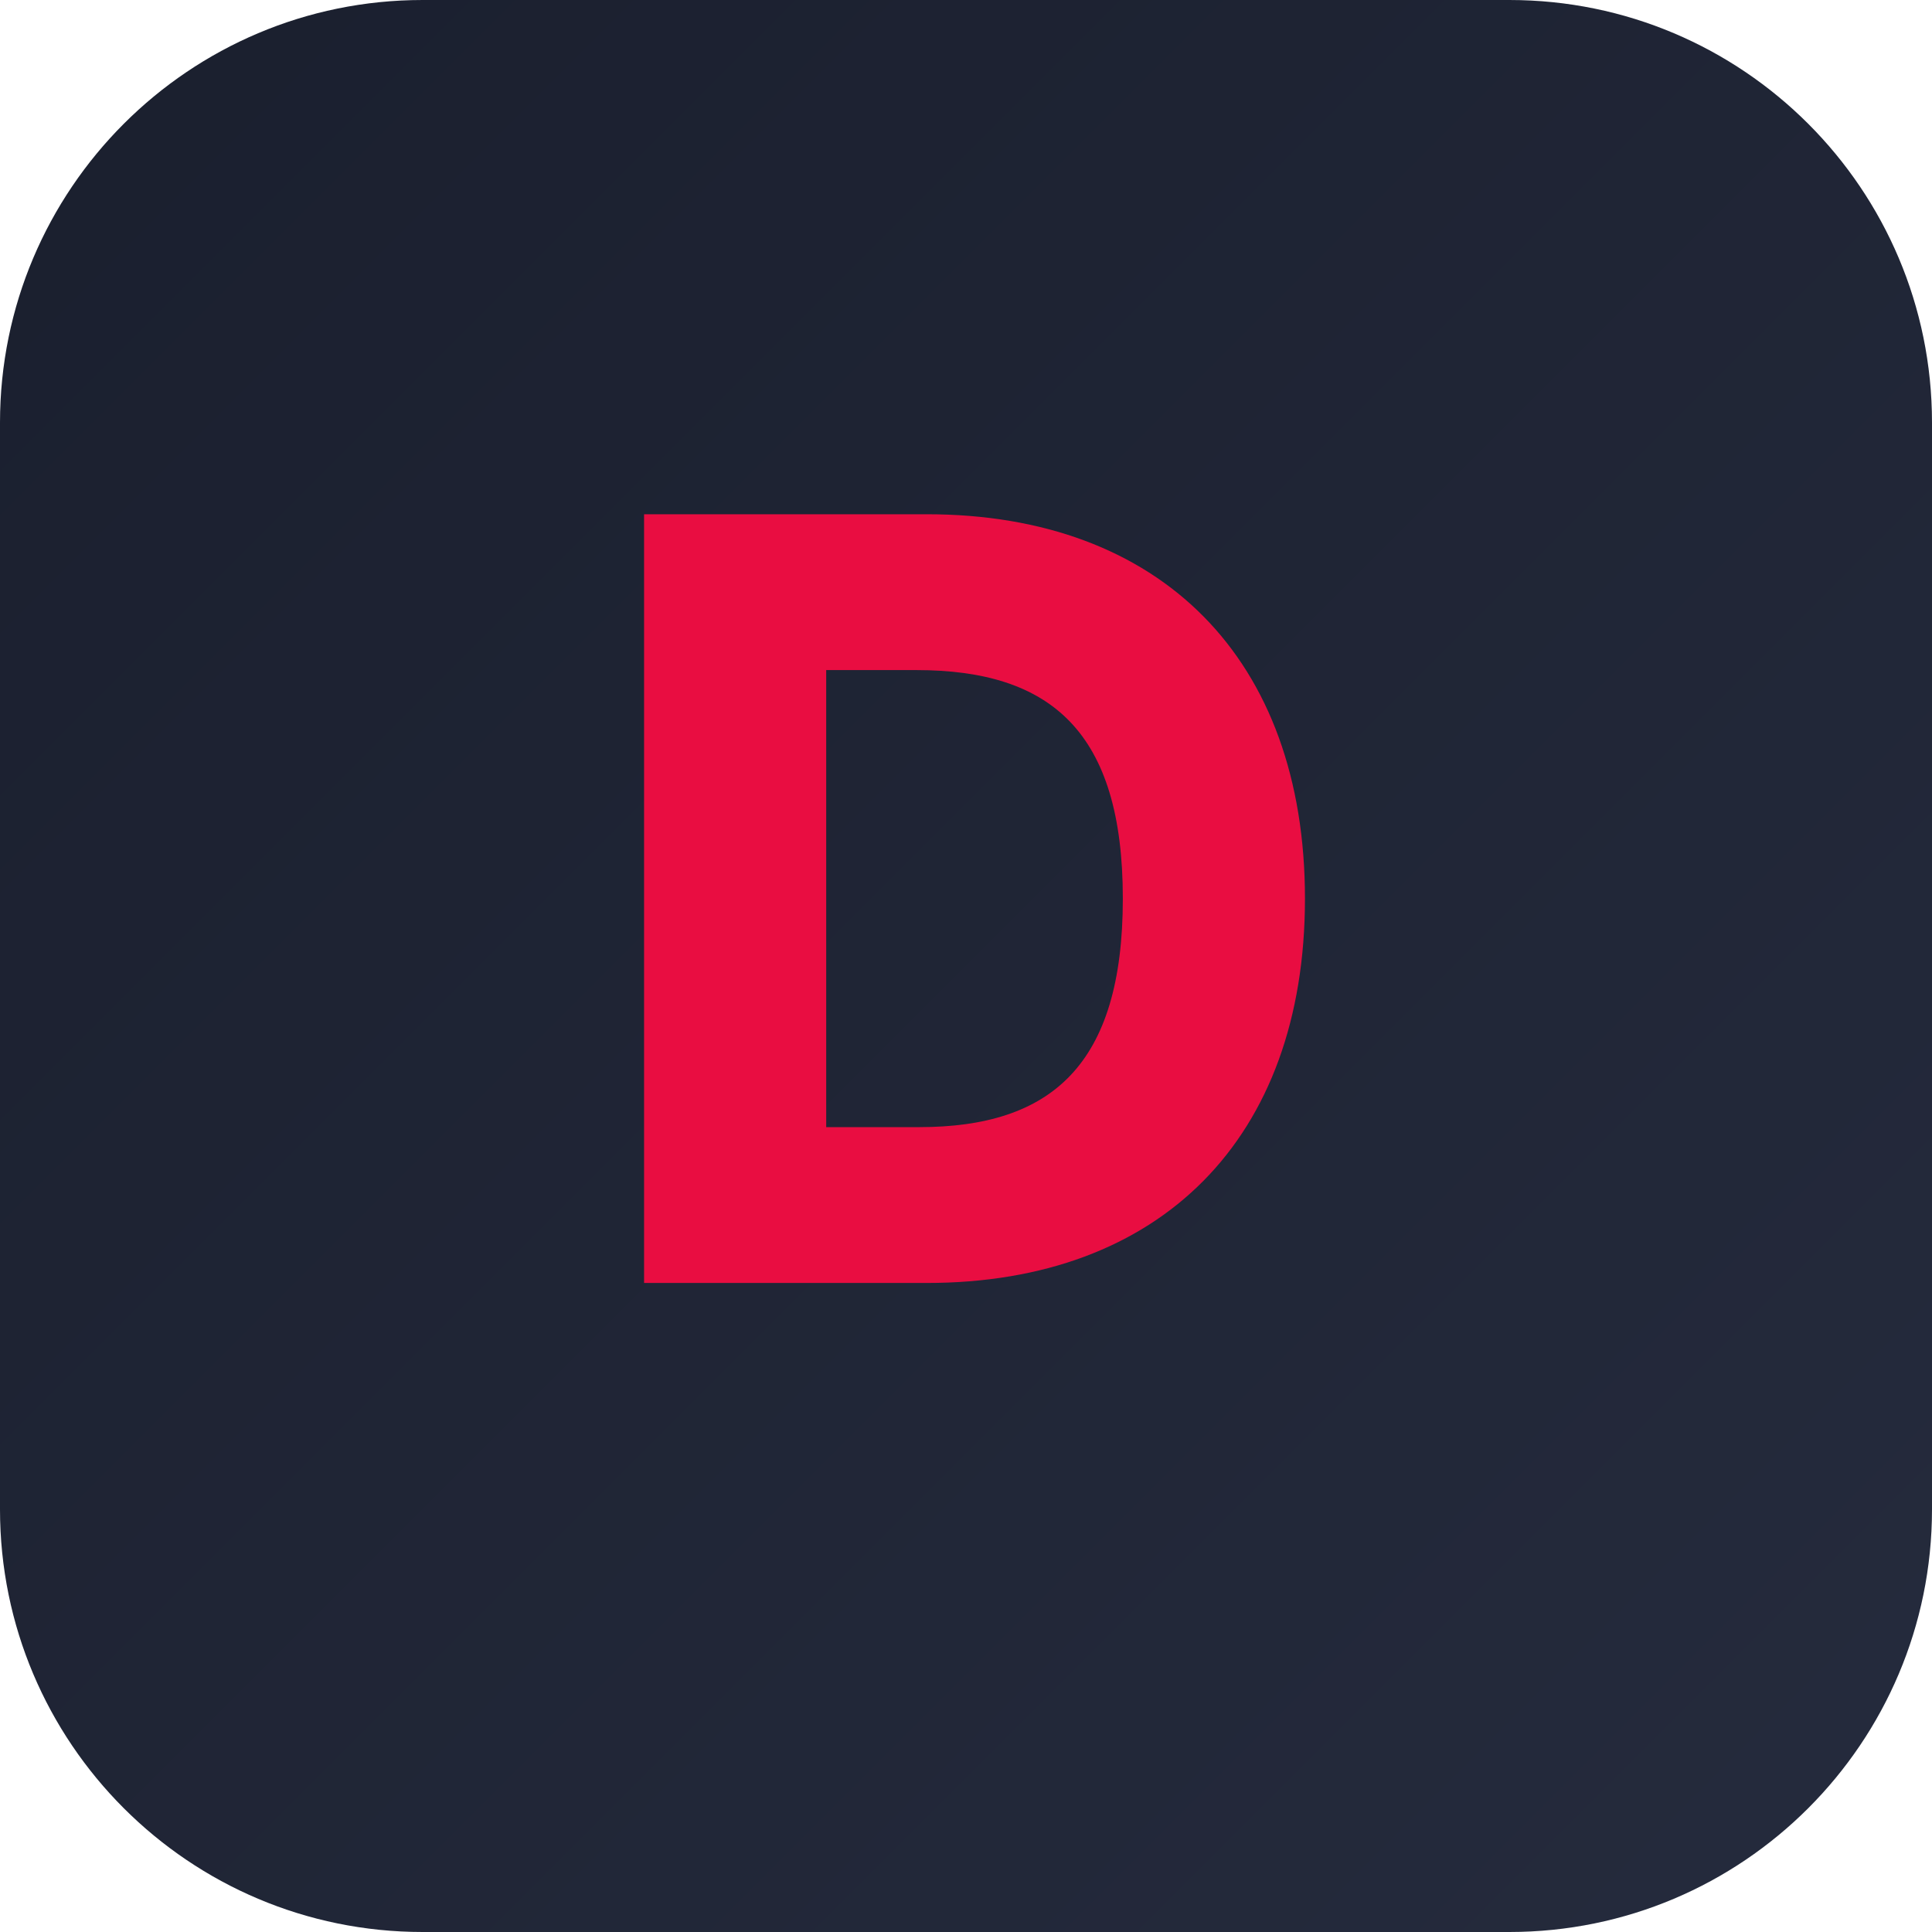
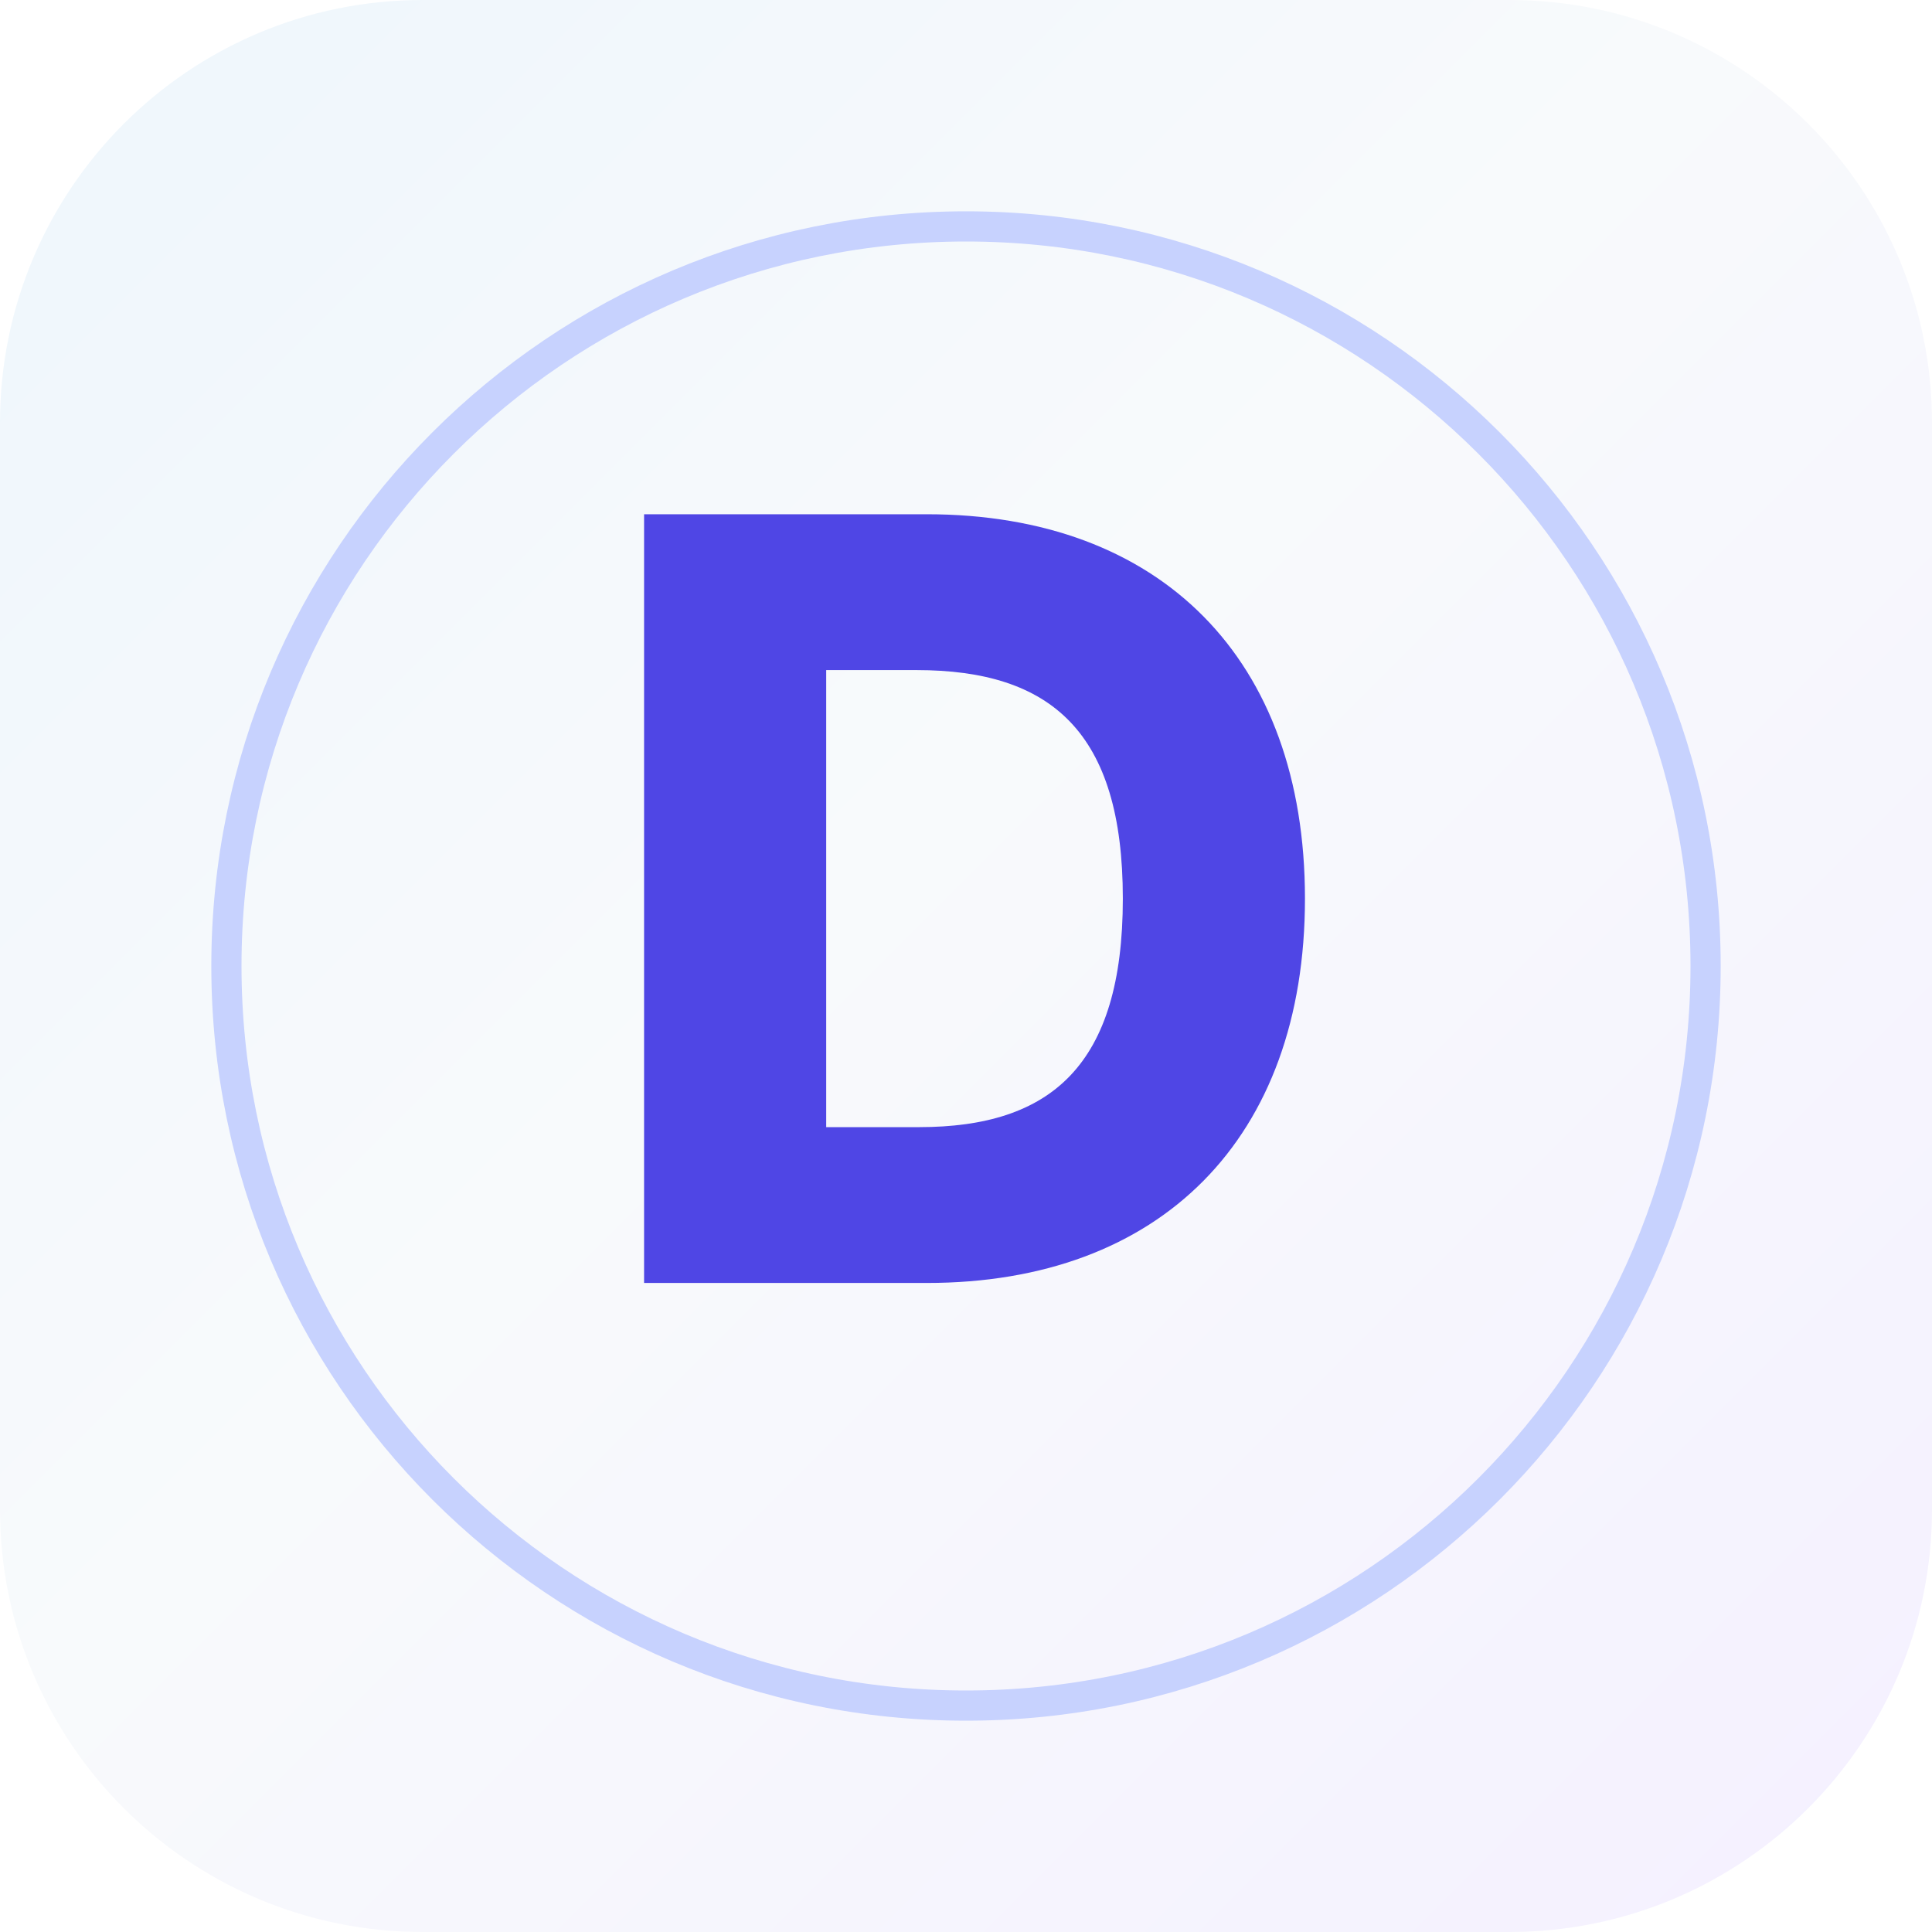
<svg xmlns="http://www.w3.org/2000/svg" viewBox="0 0 512 512" role="img" aria-label="AI Danny">
  <defs>
    <linearGradient id="bg" x1="0%" y1="0%" x2="100%" y2="100%">
-       <stop offset="0%" stop-color="#1a1f2e" />
-       <stop offset="100%" stop-color="#252b3d" />
+       <stop offset="0%" stop-color="#eef6fc" />
+       <stop offset="45%" stop-color="#f8fafc" />
+       <stop offset="100%" stop-color="#f4f0ff" />
    </linearGradient>
  </defs>
  <rect width="512" height="512" rx="112" fill="url(#bg)" />
-   <text x="256" y="340" text-anchor="middle" font-family="system-ui, -apple-system, sans-serif" font-size="280" font-weight="800" fill="#e90d41">D</text>
+   <circle cx="256" cy="256" r="196" fill="none" stroke="#c7d2fe" stroke-width="8" />
+   <text x="256" y="340" text-anchor="middle" font-family="system-ui, -apple-system, sans-serif" font-size="280" font-weight="800" fill="#4f46e5">D</text>
</svg>
